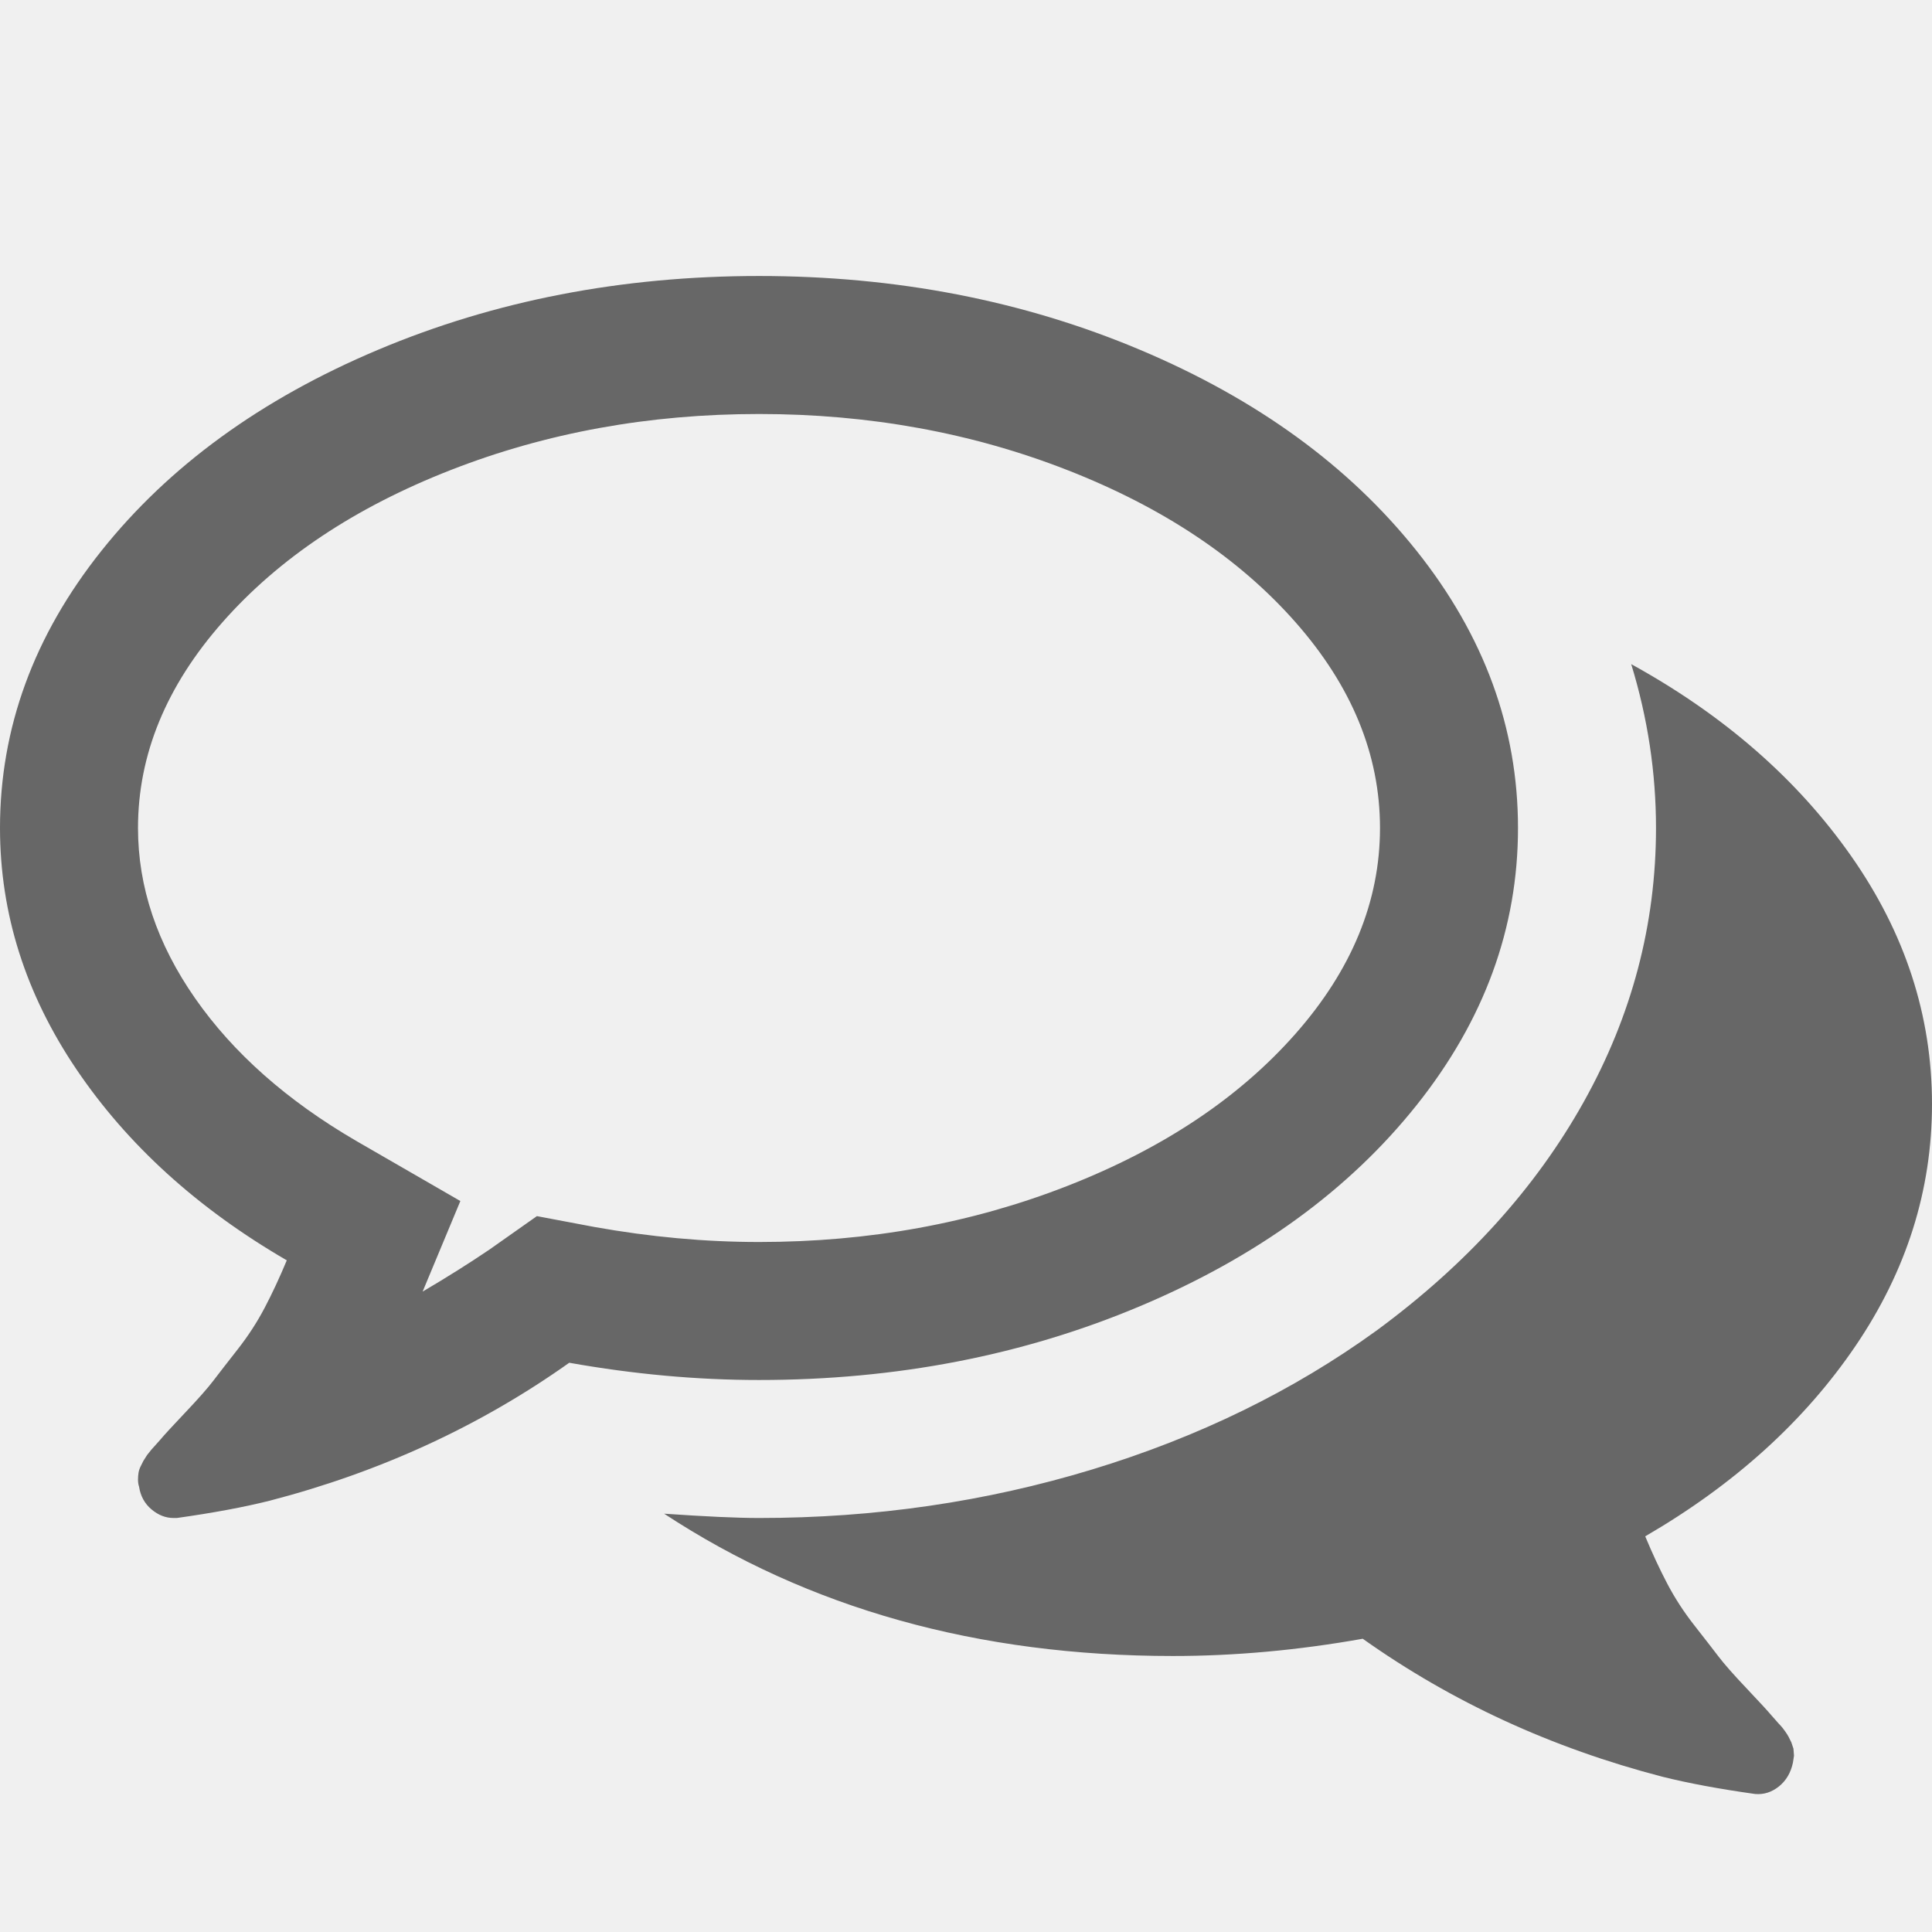
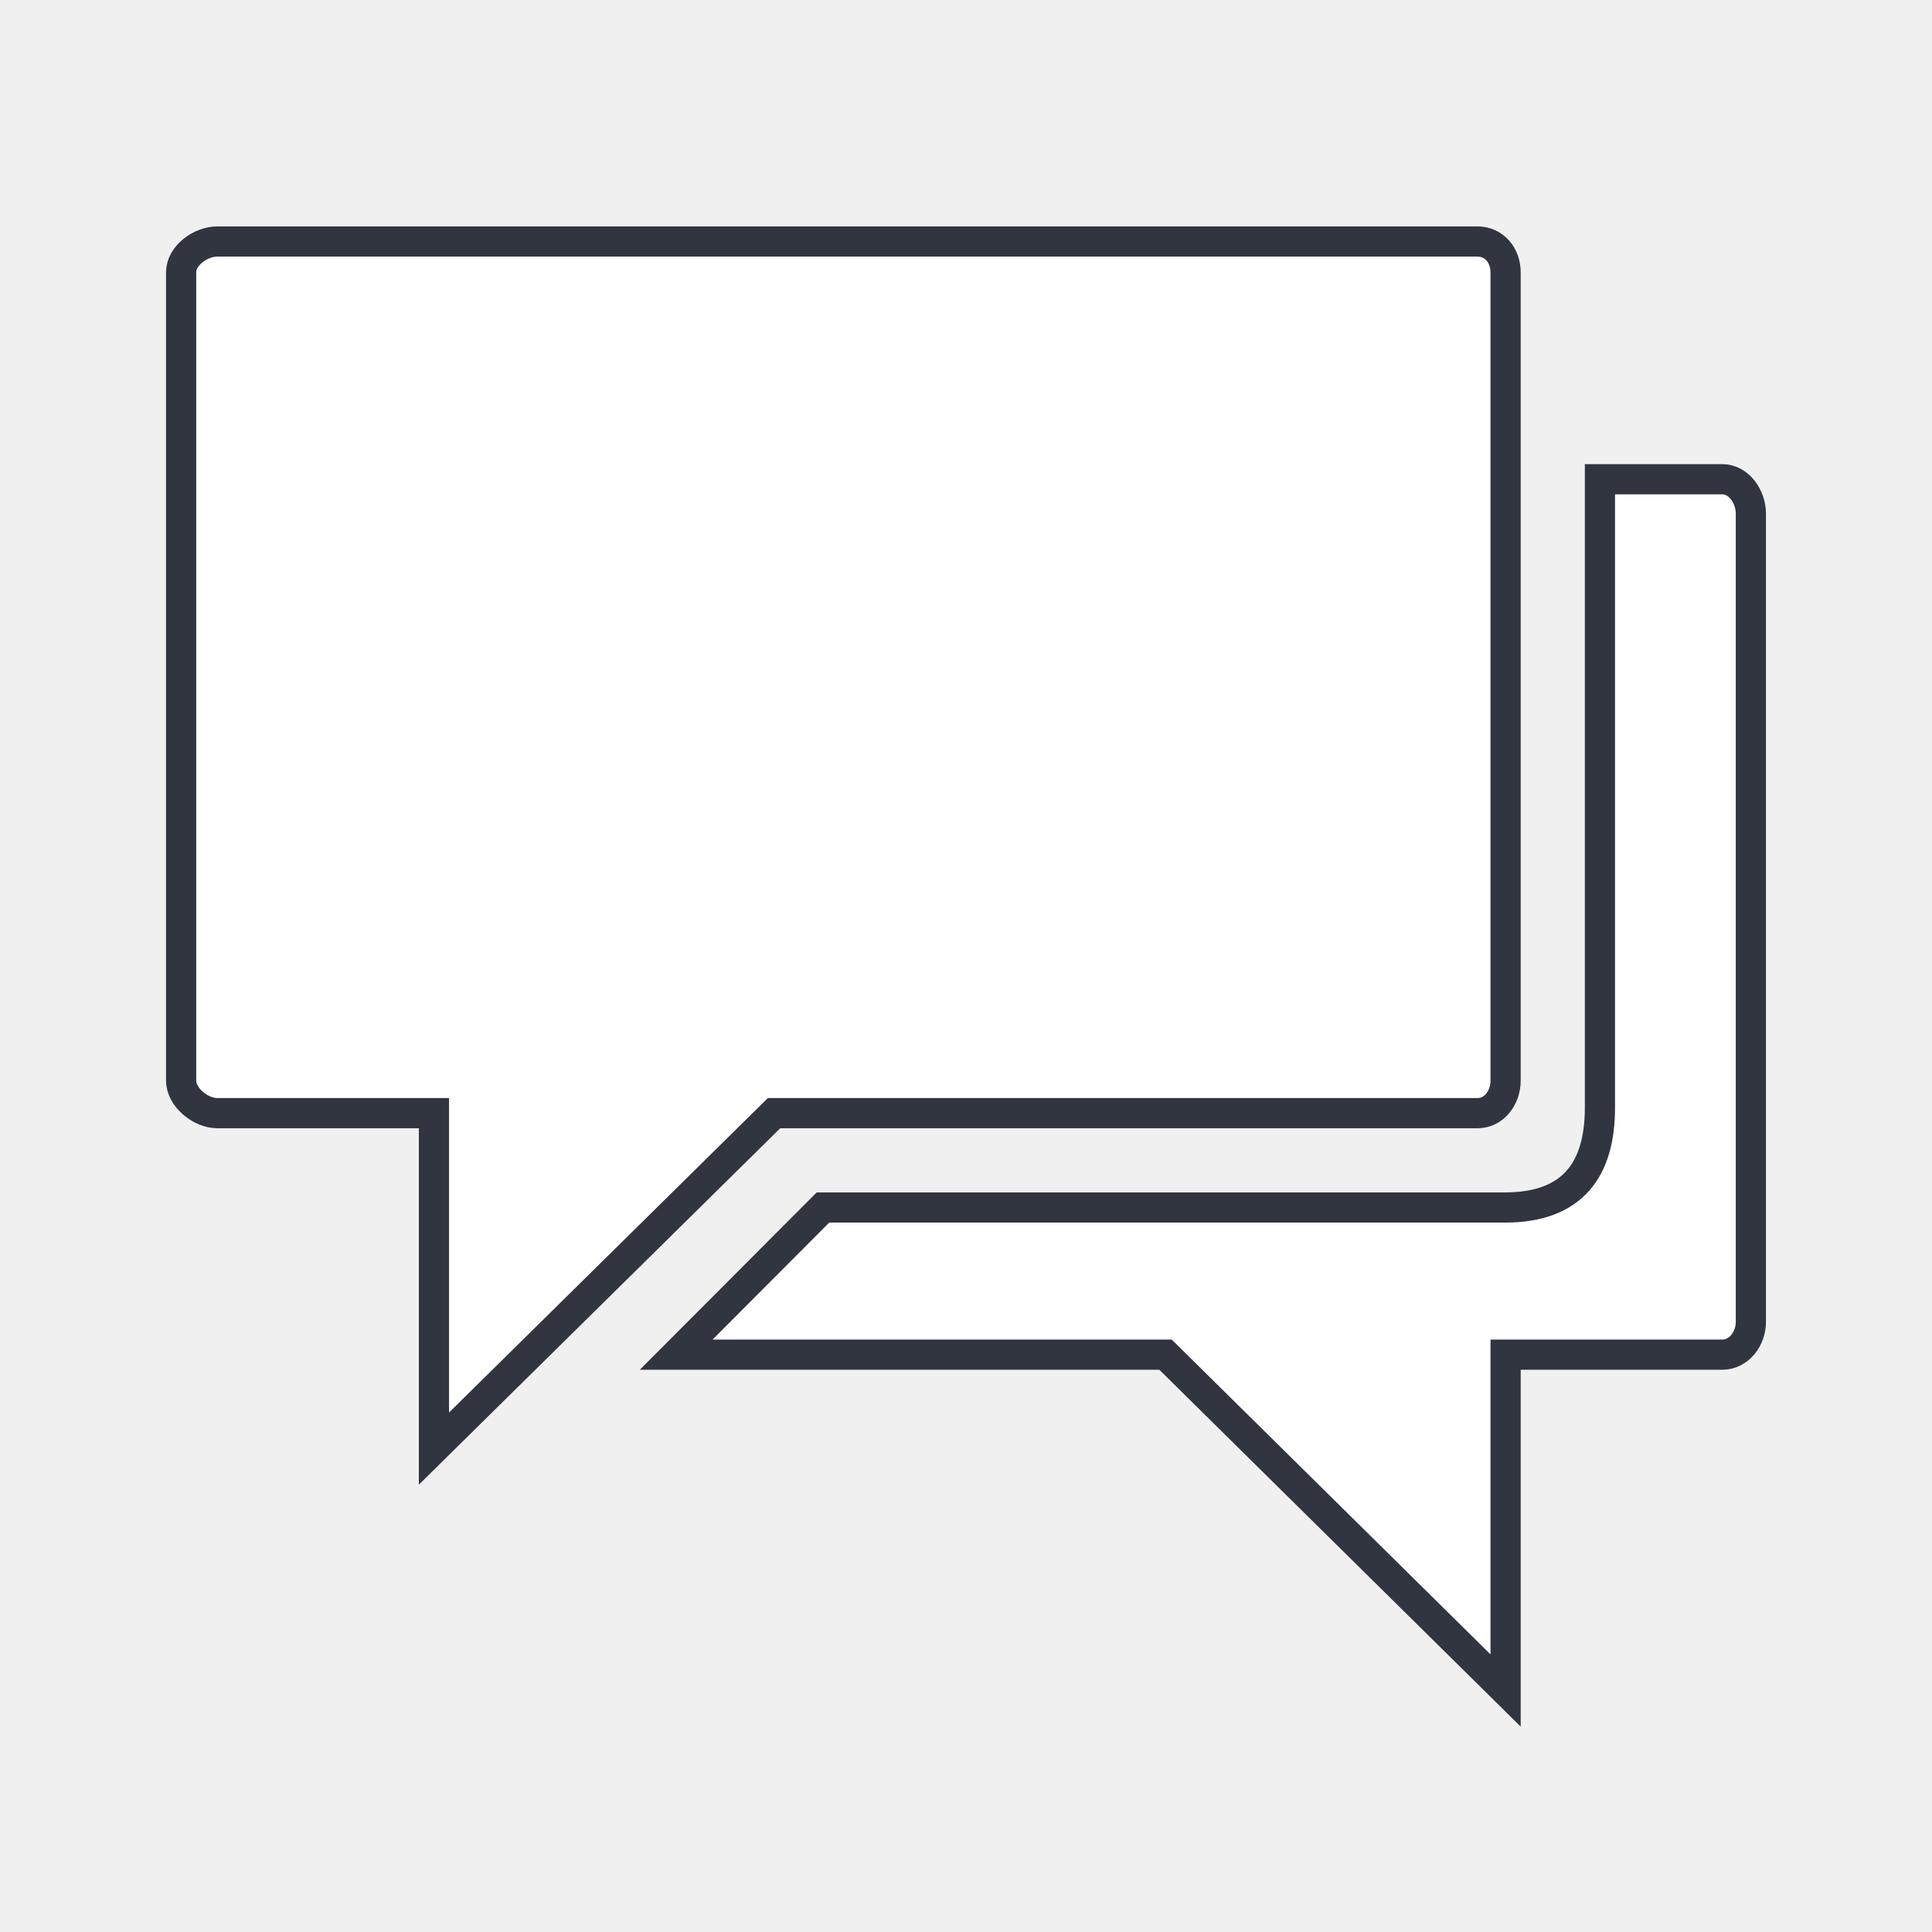
- <svg xmlns="http://www.w3.org/2000/svg" width="1792" height="1792" viewBox="0 0 1792 1792" id="svg2" version="1.1">
-   <defs id="defs8" />
-   <path d="M704 384q-153 0-286 52t-211.5 141-78.5 191q0 82 53 158t149 132l97 56-35 84q34-20 62-39l44-31 53 10q78 14 153 14 153 0 286-52t211.5-141 78.5-191-78.5-191-211.5-141-286-52zm0-128q191 0 353.5 68.5t256.5 186.5 94 257-94 257-256.5 186.5-353.5 68.5q-86 0-176-16-124 88-278 128-36 9-86 16h-3q-11 0-20.5-8t-11.5-21q-1-3-1-6.5t.5-6.5 2-6l2.5-5 3.5-5.5 4-5 4.5-5 4-4.5q5-6 23-25t26-29.5 22.5-29 25-38.5 20.5-44q-124-72-195-177t-71-224q0-139 94-257t256.5-186.5 353.5-68.5zm822 1169q10 24 20.5 44t25 38.5 22.5 29 26 29.5 23 25q1 1 4 4.5t4.5 5 4 5 3.5 5.5l2.5 5 2 6 .5 6.5-1 6.5q-3 14-13 22t-22 7q-50-7-86-16-154-40-278-128-90 16-176 16-271 0-472-132 58 4 88 4 161 0 309-45t264-129q125-92 192-212t67-254q0-77-23-152 129 71 204 178t75 230q0 120-71 224.5t-195 176.5z" fill="#f00" id="path4" style="fill:#676767;fill-opacity:1" />
+ <svg xmlns="http://www.w3.org/2000/svg" version="1.1" id="Layer_1" x="0px" y="0px" width="512px" height="512px" viewBox="0 0 512 512" enable-background="new 0 0 512 512" xml:space="preserve">
+   <defs id="defs11" />
+   <g id="g3" style="stroke:#313540;stroke-opacity:1;fill:#ffffff;fill-opacity:1;stroke-width:8;stroke-miterlimit:4;stroke-dasharray:none">
+     <path d="M391.553,64H57.607C53.131,64,48,67.745,48,72.159v214.217c0,4.413,5.131,8.624,9.607,8.624H115v88.894L205.128,295   h186.425c4.477,0,7.447-4.211,7.447-8.624V72.159C399,67.745,396.029,64,391.553,64z" id="path5" style="stroke:#313540;stroke-opacity:1;fill:#ffffff;fill-opacity:1;stroke-width:8;stroke-miterlimit:4;stroke-dasharray:none" />
+     <path d="M456.396,127H424v166.57c0,15.987-6.915,26.43-25.152,26.43H218.096l-38.905,39h129.688L399,448v-89h57.396   c4.478,0,7.604-4.262,7.604-8.682V136.103C464,131.689,460.874,127,456.396,127z" id="path7" style="stroke:#313540;stroke-opacity:1;fill:#ffffff;fill-opacity:1;stroke-width:8;stroke-miterlimit:4;stroke-dasharray:none" />
+   </g>
</svg>
